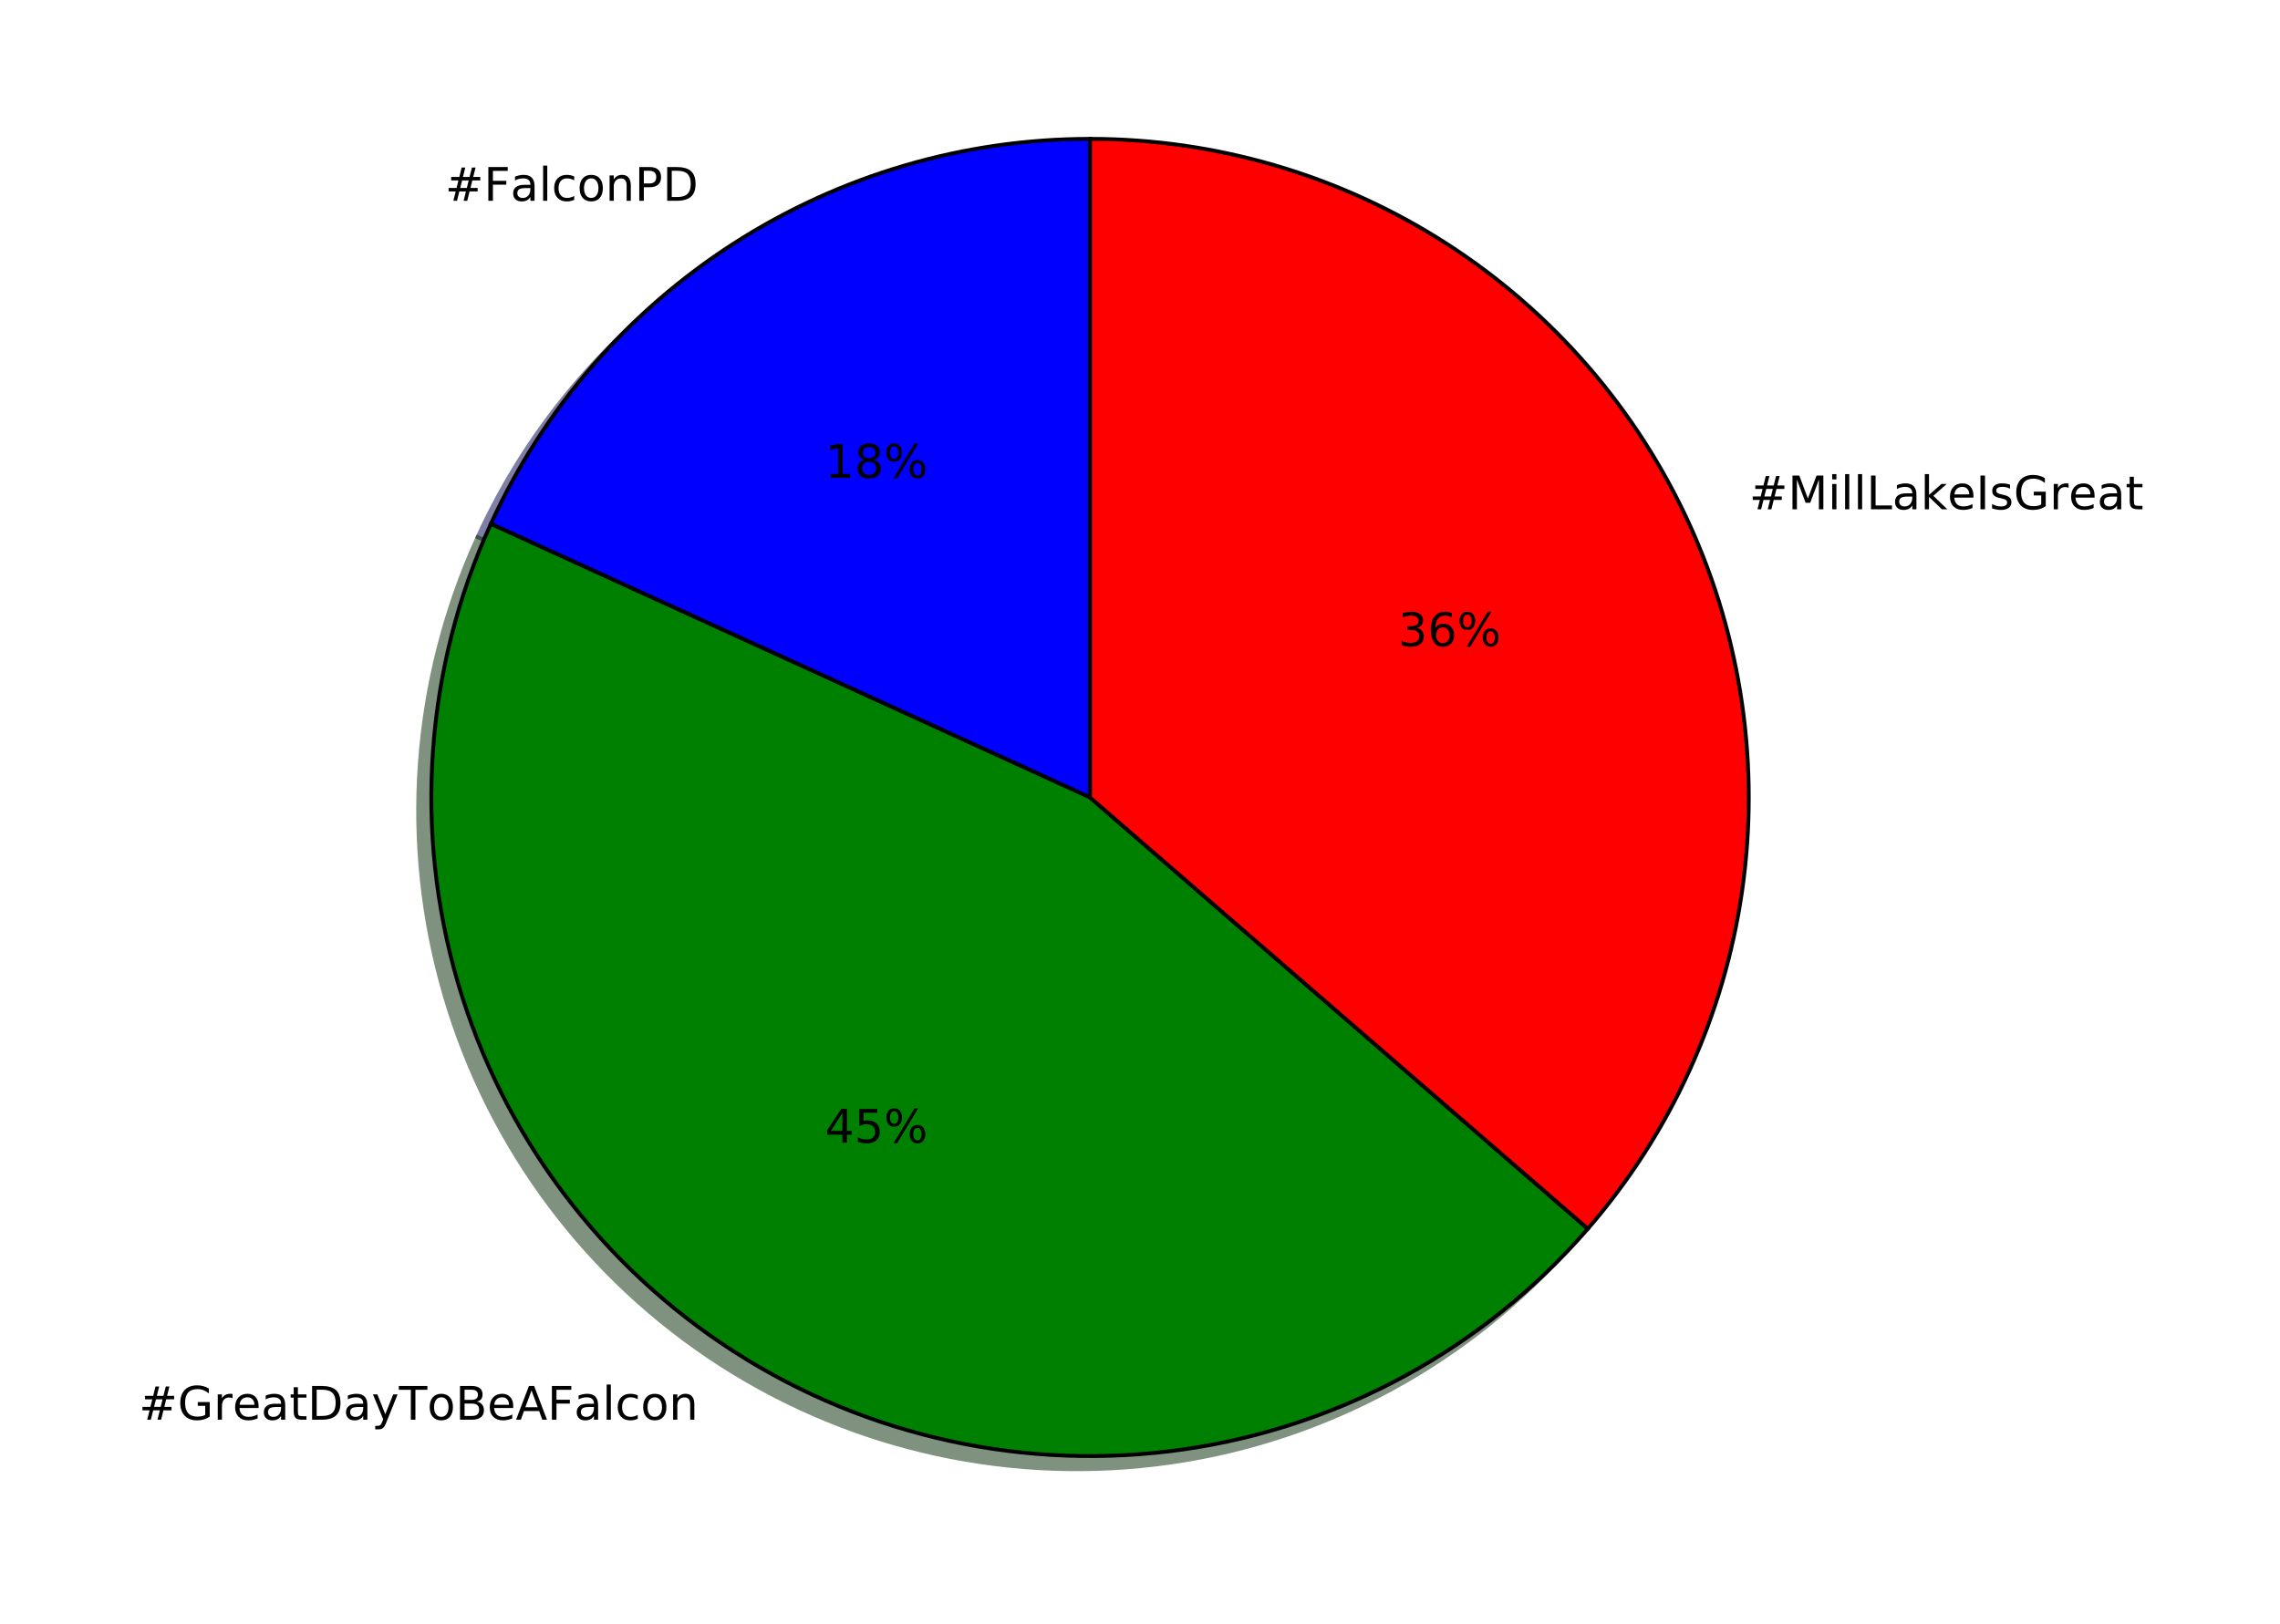
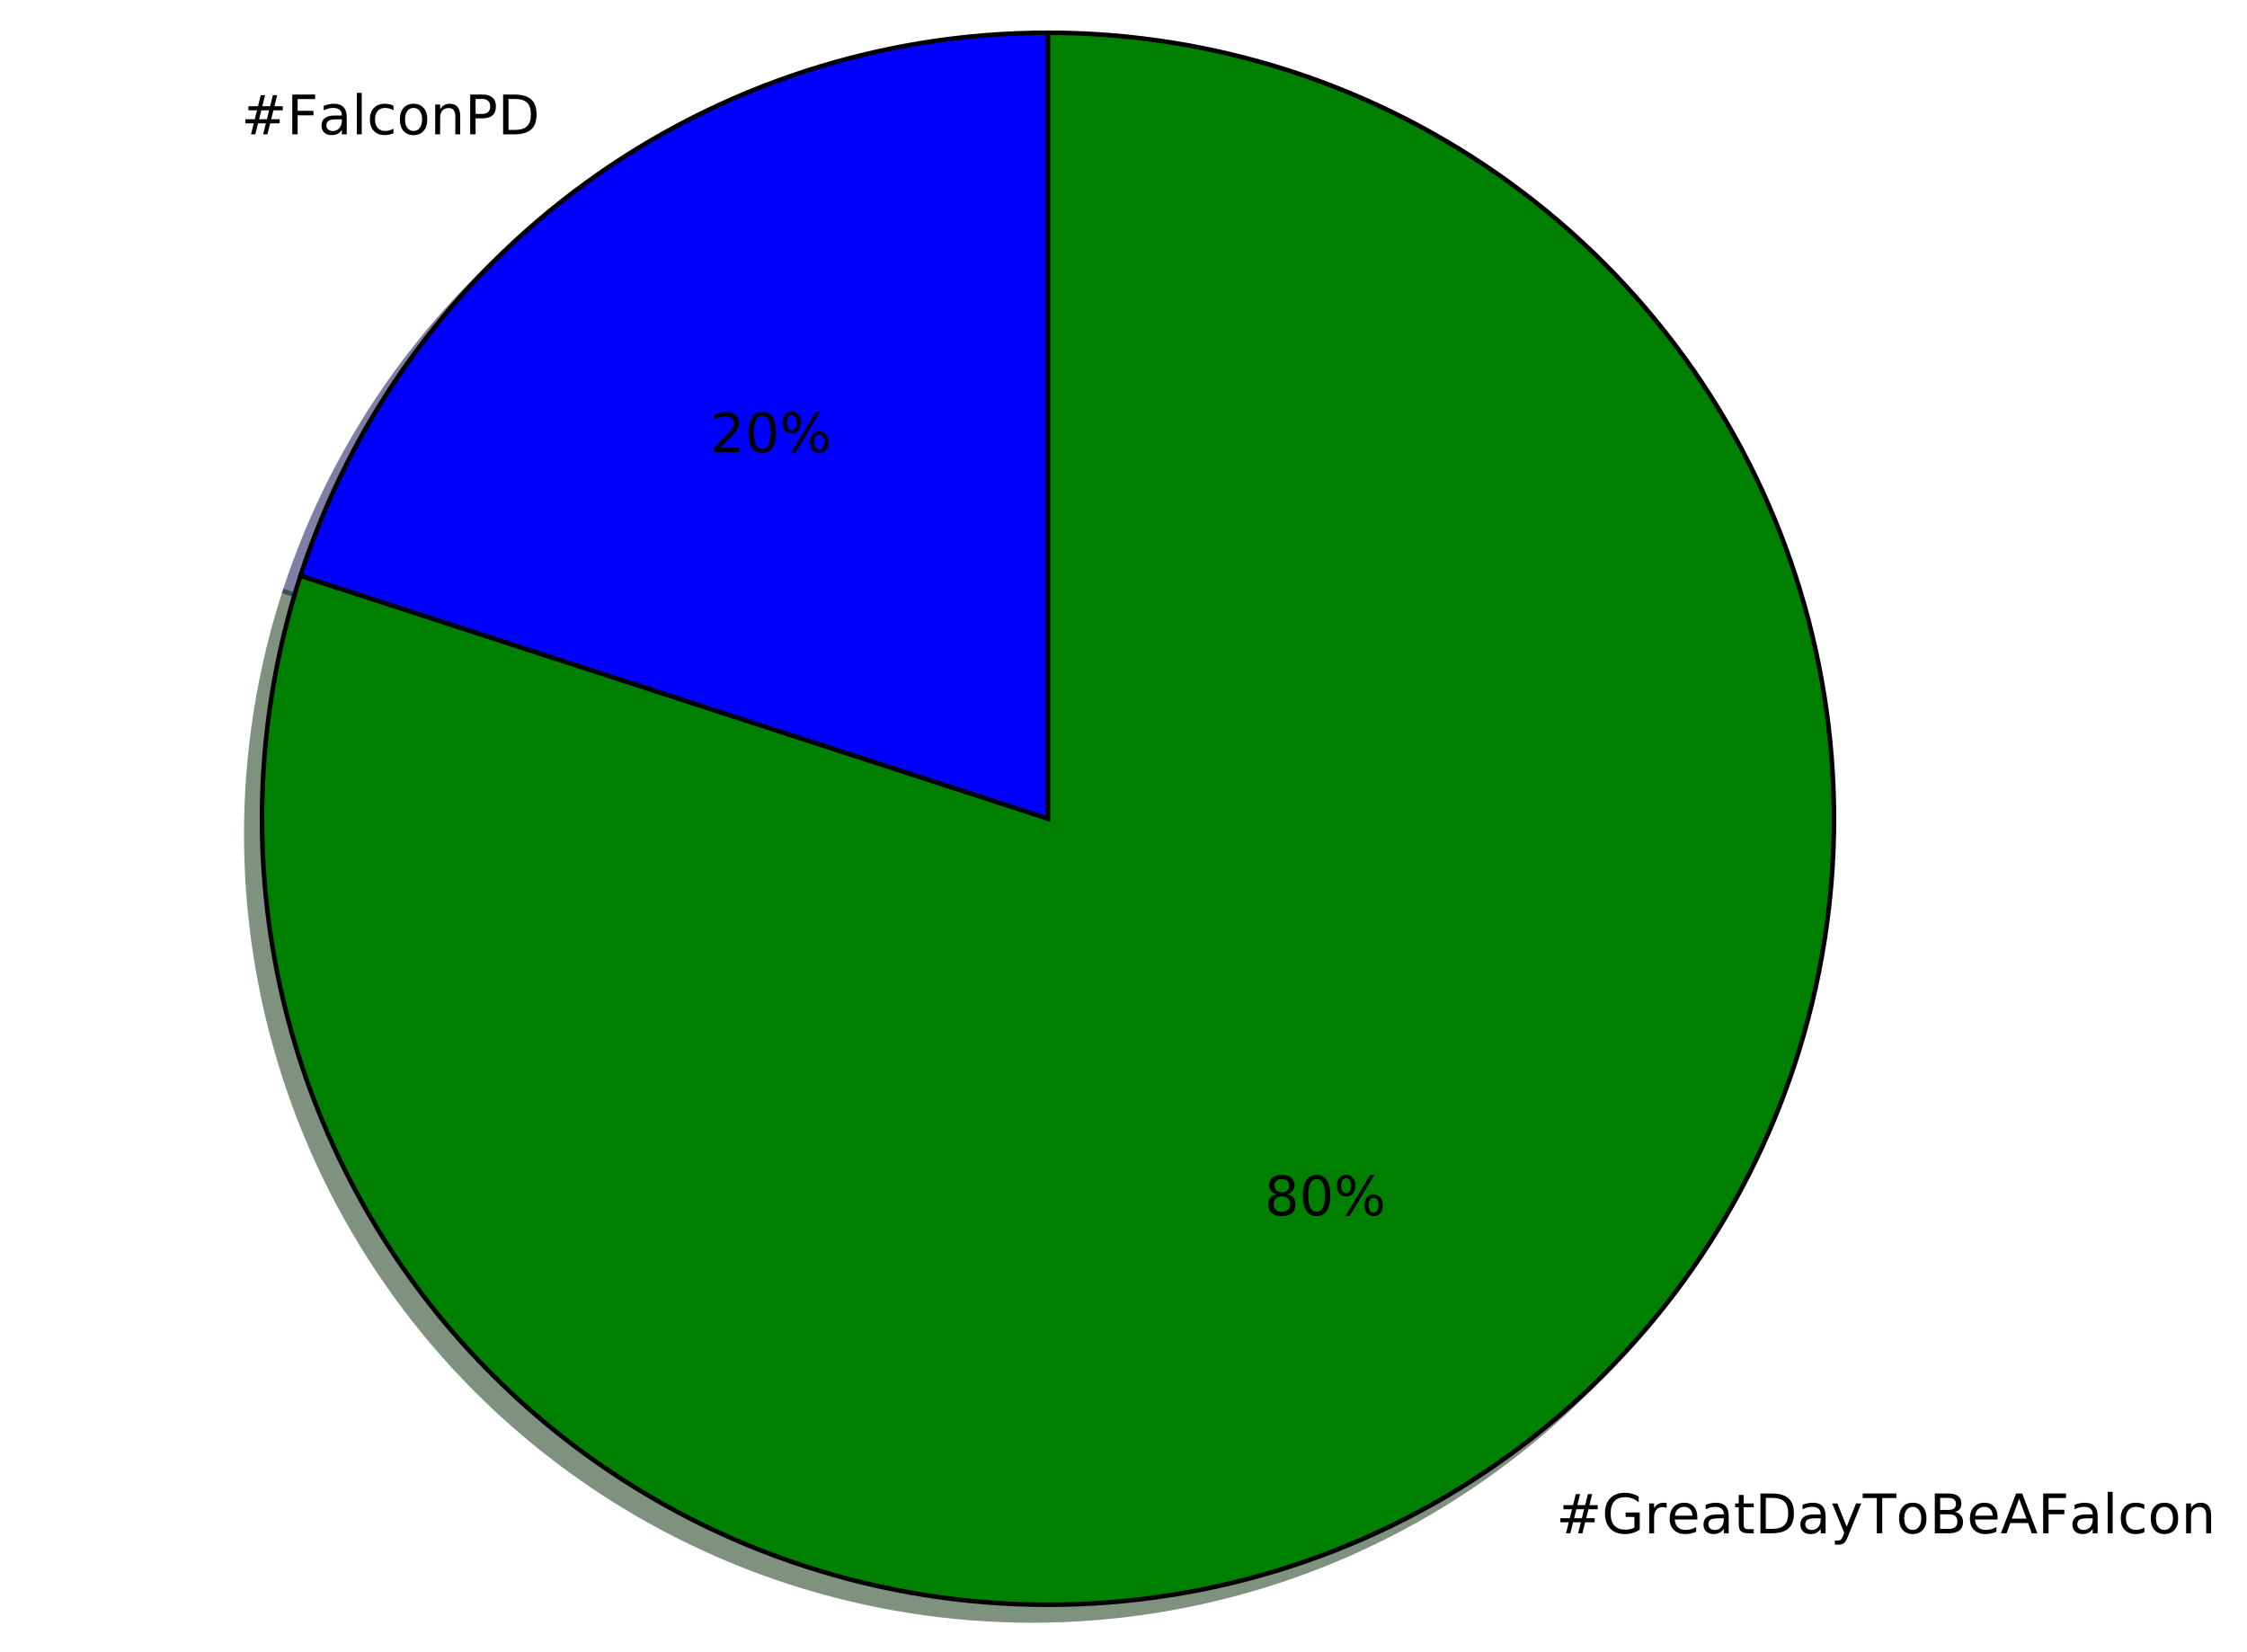
- <svg xmlns="http://www.w3.org/2000/svg" xmlns:xlink="http://www.w3.org/1999/xlink" height="421pt" version="1.1" viewBox="0 0 591 421" width="591pt">
+ <svg xmlns="http://www.w3.org/2000/svg" xmlns:xlink="http://www.w3.org/1999/xlink" height="363pt" version="1.1" viewBox="0 0 494 363" width="494pt">
  <defs>
    <style type="text/css">
*{stroke-linecap:butt;stroke-linejoin:round;stroke-miterlimit:100000;}
  </style>
  </defs>
  <g id="figure_1">
    <g id="patch_1">
-       <path d="M 0 421.015  L 591.636 421.015  L 591.636 0  L 0 0  z " style="fill:#ffffff;" />
+       <path d="M 0 363.456  L 494.331 363.456  L 494.331 0  L 0 0  z " style="fill:#ffffff;" />
    </g>
    <g id="axes_1">
      <g id="patch_2">
-         <path d="M 279.134 39.415  C 246.405 39.415 214.355 48.826 186.821 66.52  C 159.288 84.215 137.414 109.459 123.817 139.231  L 279.134 210.162  L 279.134 39.415  z " style="fill:#00004c;opacity:0.5;stroke:#00004c;stroke-linejoin:miter;" />
+         <path d="M 226.944 10.656  C 190.458 10.656 154.893 22.212 125.375 43.658  C 95.857 65.104 73.876 95.358 62.601 130.058  L 226.944 183.456  L 226.944 10.656  z " style="fill:#00004c;opacity:0.5;stroke:#00004c;stroke-linejoin:miter;" />
      </g>
      <g id="patch_3">
-         <path d="M 123.817 139.231  C 106.759 176.584 103.734 218.866 115.304 258.267  C 126.873 297.668 152.276 331.602 186.821 353.803  C 221.367 376.004 262.788 385.015 303.434 379.171  C 344.08 373.327 381.285 353.012 408.176 321.977  L 279.134 210.162  L 123.817 139.231  z " style="fill:#002600;opacity:0.5;stroke:#002600;stroke-linejoin:miter;" />
+         <path d="M 62.601 130.058  C 56.998 147.303 54.144 165.323 54.144 183.456  C 54.144 201.589 56.998 219.609 62.601 236.854  C 68.205 254.099 76.488 270.356 87.146 285.025  C 97.804 299.695 110.705 312.596 125.375 323.254  C 140.044 333.912 156.301 342.195 173.546 347.799  C 190.791 353.402 208.811 356.256 226.944 356.256  C 245.077 356.256 263.097 353.402 280.342 347.799  C 297.587 342.195 313.844 333.912 328.513 323.254  C 343.183 312.596 356.084 299.695 366.742 285.025  C 377.4 270.356 385.683 254.099 391.287 236.854  C 396.89 219.609 399.744 201.589 399.744 183.456  C 399.744 165.323 396.89 147.303 391.287 130.058  C 385.683 112.813 377.4 96.556 366.742 81.887  C 356.084 67.217 343.183 54.316 328.513 43.658  C 313.844 33 297.587 24.717 280.342 19.113  C 263.097 13.51 245.077 10.656 226.944 10.656  L 226.944 183.456  L 62.601 130.058  z " style="fill:#002600;opacity:0.5;stroke:#002600;stroke-linejoin:miter;" />
      </g>
      <g id="patch_4">
-         <path d="M 408.176 321.977  C 429.609 297.242 443.485 266.858 448.143 234.462  C 452.801 202.065 448.047 169.003 434.451 139.231  C 420.855 109.459 398.981 84.215 371.447 66.52  C 343.913 48.826 311.864 39.415 279.134 39.415  L 279.134 210.162  L 408.176 321.977  z " style="fill:#4c0000;opacity:0.5;stroke:#4c0000;stroke-linejoin:miter;" />
+         <path d="M 230.4 7.2  C 193.914 7.2 158.349 18.756 128.831 40.202  C 99.313 61.648 77.332 91.902 66.057 126.602  L 230.4 180  L 230.4 7.2  z " style="fill:#0000ff;stroke:#000000;stroke-linejoin:miter;" />
      </g>
      <g id="patch_5">
-         <path d="M 282.549 36  C 249.82 36 217.77 45.411 190.236 63.105  C 162.702 80.8 140.828 106.044 127.232 135.816  L 282.549 206.747  L 282.549 36  z " style="fill:#0000ff;stroke:#000000;stroke-linejoin:miter;" />
-       </g>
-       <g id="patch_6">
-         <path d="M 127.232 135.816  C 110.173 173.169 107.149 215.451 118.719 254.852  C 130.288 294.253 155.691 328.187 190.236 350.388  C 224.782 372.589 266.203 381.6 306.849 375.756  C 347.495 369.912 384.7 349.597 411.591 318.562  L 282.549 206.747  L 127.232 135.816  z " style="fill:#008000;stroke:#000000;stroke-linejoin:miter;" />
-       </g>
-       <g id="patch_7">
-         <path d="M 411.591 318.562  C 433.024 293.827 446.9 263.443 451.558 231.047  C 456.216 198.65 451.462 165.588 437.866 135.816  C 424.27 106.044 402.396 80.8 374.862 63.105  C 347.328 45.411 315.278 36 282.549 36  L 282.549 206.747  L 411.591 318.562  z " style="fill:#ff0000;stroke:#000000;stroke-linejoin:miter;" />
+         <path d="M 66.057 126.602  C 60.454 143.847 57.6 161.867 57.6 180  C 57.6 198.133 60.454 216.153 66.057 233.398  C 71.661 250.643 79.944 266.9 90.602 281.569  C 101.26 296.239 114.161 309.14 128.831 319.798  C 143.5 330.456 159.757 338.739 177.002 344.343  C 194.247 349.946 212.267 352.8 230.4 352.8  C 248.533 352.8 266.553 349.946 283.798 344.343  C 301.043 338.739 317.3 330.456 331.969 319.798  C 346.639 309.14 359.54 296.239 370.198 281.569  C 380.856 266.9 389.139 250.643 394.743 233.398  C 400.346 216.153 403.2 198.133 403.2 180  C 403.2 161.867 400.346 143.847 394.743 126.602  C 389.139 109.357 380.856 93.1 370.198 78.431  C 359.54 63.761 346.639 50.86 331.969 40.202  C 317.3 29.544 301.043 21.261 283.798 15.657  C 266.553 10.054 248.533 7.2 230.4 7.2  L 230.4 180  L 66.057 126.602  z " style="fill:#008000;stroke:#000000;stroke-linejoin:miter;" />
      </g>
      <g id="matplotlib.axis_1" />
      <g id="matplotlib.axis_2" />
      <g id="text_1">
        <defs>
+           <path d="M 51.125 44  L 36.922 44  L 32.812 27.688  L 47.125 27.688  z M 43.797 71.781  L 38.719 51.516  L 52.984 51.516  L 58.109 71.781  L 65.922 71.781  L 60.891 51.516  L 76.125 51.516  L 76.125 44  L 58.984 44  L 54.984 27.688  L 70.516 27.688  L 70.516 20.219  L 53.078 20.219  L 48 0  L 40.188 0  L 45.219 20.219  L 30.906 20.219  L 25.875 0  L 18.016 0  L 23.094 20.219  L 7.719 20.219  L 7.719 27.688  L 24.906 27.688  L 29 44  L 13.281 44  L 13.281 51.516  L 30.906 51.516  L 35.891 71.781  z " id="BitstreamVeraSans-Roman-23" />
+           <path d="M 30.609 48.391  Q 23.391 48.391 19.188 42.75  Q 14.984 37.109 14.984 27.297  Q 14.984 17.484 19.156 11.844  Q 23.344 6.203 30.609 6.203  Q 37.797 6.203 41.984 11.859  Q 46.188 17.531 46.188 27.297  Q 46.188 37.016 41.984 42.703  Q 37.797 48.391 30.609 48.391  M 30.609 56  Q 42.328 56 49.016 48.375  Q 55.719 40.766 55.719 27.297  Q 55.719 13.875 49.016 6.219  Q 42.328 -1.422 30.609 -1.422  Q 18.844 -1.422 12.172 6.219  Q 5.516 13.875 5.516 27.297  Q 5.516 40.766 12.172 48.375  Q 18.844 56 30.609 56  " id="BitstreamVeraSans-Roman-6f" />
+           <path d="M 48.781 52.594  L 48.781 44.188  Q 44.969 46.297 41.141 47.344  Q 37.312 48.391 33.406 48.391  Q 24.656 48.391 19.812 42.844  Q 14.984 37.312 14.984 27.297  Q 14.984 17.281 19.812 11.734  Q 24.656 6.203 33.406 6.203  Q 37.312 6.203 41.141 7.25  Q 44.969 8.297 48.781 10.406  L 48.781 2.094  Q 45.016 0.344 40.984 -0.531  Q 36.969 -1.422 32.422 -1.422  Q 20.062 -1.422 12.781 6.344  Q 5.516 14.109 5.516 27.297  Q 5.516 40.672 12.859 48.328  Q 20.219 56 33.016 56  Q 37.156 56 41.109 55.141  Q 45.062 54.297 48.781 52.594  " id="BitstreamVeraSans-Roman-63" />
+           <path d="M 54.891 33.016  L 54.891 0  L 45.906 0  L 45.906 32.719  Q 45.906 40.484 42.875 44.328  Q 39.844 48.188 33.797 48.188  Q 26.516 48.188 22.312 43.547  Q 18.109 38.922 18.109 30.906  L 18.109 0  L 9.078 0  L 9.078 54.688  L 18.109 54.688  L 18.109 46.188  Q 21.344 51.125 25.703 53.562  Q 30.078 56 35.797 56  Q 45.219 56 50.047 50.172  Q 54.891 44.344 54.891 33.016  " id="BitstreamVeraSans-Roman-6e" />
+           <path d="M 9.422 75.984  L 18.406 75.984  L 18.406 0  L 9.422 0  z " id="BitstreamVeraSans-Roman-6c" />
          <path d="M 34.281 27.484  Q 23.391 27.484 19.188 25  Q 14.984 22.516 14.984 16.5  Q 14.984 11.719 18.141 8.906  Q 21.297 6.109 26.703 6.109  Q 34.188 6.109 38.703 11.406  Q 43.219 16.703 43.219 25.484  L 43.219 27.484  z M 52.203 31.203  L 52.203 0  L 43.219 0  L 43.219 8.297  Q 40.141 3.328 35.547 0.953  Q 30.953 -1.422 24.312 -1.422  Q 15.922 -1.422 10.953 3.297  Q 6 8.016 6 15.922  Q 6 25.141 12.172 29.828  Q 18.359 34.516 30.609 34.516  L 43.219 34.516  L 43.219 35.406  Q 43.219 41.609 39.141 45  Q 35.062 48.391 27.688 48.391  Q 23 48.391 18.547 47.266  Q 14.109 46.141 10.016 43.891  L 10.016 52.203  Q 14.938 54.109 19.578 55.047  Q 24.219 56 28.609 56  Q 40.484 56 46.344 49.844  Q 52.203 43.703 52.203 31.203  " id="BitstreamVeraSans-Roman-61" />
-           <path d="M 48.781 52.594  L 48.781 44.188  Q 44.969 46.297 41.141 47.344  Q 37.312 48.391 33.406 48.391  Q 24.656 48.391 19.812 42.844  Q 14.984 37.312 14.984 27.297  Q 14.984 17.281 19.812 11.734  Q 24.656 6.203 33.406 6.203  Q 37.312 6.203 41.141 7.25  Q 44.969 8.297 48.781 10.406  L 48.781 2.094  Q 45.016 0.344 40.984 -0.531  Q 36.969 -1.422 32.422 -1.422  Q 20.062 -1.422 12.781 6.344  Q 5.516 14.109 5.516 27.297  Q 5.516 40.672 12.859 48.328  Q 20.219 56 33.016 56  Q 37.156 56 41.109 55.141  Q 45.062 54.297 48.781 52.594  " id="BitstreamVeraSans-Roman-63" />
          <path d="M 19.672 64.797  L 19.672 8.109  L 31.594 8.109  Q 46.688 8.109 53.688 14.938  Q 60.688 21.781 60.688 36.531  Q 60.688 51.172 53.688 57.984  Q 46.688 64.797 31.594 64.797  z M 9.812 72.906  L 30.078 72.906  Q 51.266 72.906 61.172 64.094  Q 71.094 55.281 71.094 36.531  Q 71.094 17.672 61.125 8.828  Q 51.172 0 30.078 0  L 9.812 0  z " id="BitstreamVeraSans-Roman-44" />
-           <path d="M 30.609 48.391  Q 23.391 48.391 19.188 42.75  Q 14.984 37.109 14.984 27.297  Q 14.984 17.484 19.156 11.844  Q 23.344 6.203 30.609 6.203  Q 37.797 6.203 41.984 11.859  Q 46.188 17.531 46.188 27.297  Q 46.188 37.016 41.984 42.703  Q 37.797 48.391 30.609 48.391  M 30.609 56  Q 42.328 56 49.016 48.375  Q 55.719 40.766 55.719 27.297  Q 55.719 13.875 49.016 6.219  Q 42.328 -1.422 30.609 -1.422  Q 18.844 -1.422 12.172 6.219  Q 5.516 13.875 5.516 27.297  Q 5.516 40.766 12.172 48.375  Q 18.844 56 30.609 56  " id="BitstreamVeraSans-Roman-6f" />
          <path d="M 9.812 72.906  L 51.703 72.906  L 51.703 64.594  L 19.672 64.594  L 19.672 43.109  L 48.578 43.109  L 48.578 34.812  L 19.672 34.812  L 19.672 0  L 9.812 0  z " id="BitstreamVeraSans-Roman-46" />
          <path d="M 19.672 64.797  L 19.672 37.406  L 32.078 37.406  Q 38.969 37.406 42.719 40.969  Q 46.484 44.531 46.484 51.125  Q 46.484 57.672 42.719 61.234  Q 38.969 64.797 32.078 64.797  z M 9.812 72.906  L 32.078 72.906  Q 44.344 72.906 50.609 67.359  Q 56.891 61.812 56.891 51.125  Q 56.891 40.328 50.609 34.812  Q 44.344 29.297 32.078 29.297  L 19.672 29.297  L 19.672 0  L 9.812 0  z " id="BitstreamVeraSans-Roman-50" />
-           <path d="M 51.125 44  L 36.922 44  L 32.812 27.688  L 47.125 27.688  z M 43.797 71.781  L 38.719 51.516  L 52.984 51.516  L 58.109 71.781  L 65.922 71.781  L 60.891 51.516  L 76.125 51.516  L 76.125 44  L 58.984 44  L 54.984 27.688  L 70.516 27.688  L 70.516 20.219  L 53.078 20.219  L 48 0  L 40.188 0  L 45.219 20.219  L 30.906 20.219  L 25.875 0  L 18.016 0  L 23.094 20.219  L 7.719 20.219  L 7.719 27.688  L 24.906 27.688  L 29 44  L 13.281 44  L 13.281 51.516  L 30.906 51.516  L 35.891 71.781  z " id="BitstreamVeraSans-Roman-23" />
-           <path d="M 54.891 33.016  L 54.891 0  L 45.906 0  L 45.906 32.719  Q 45.906 40.484 42.875 44.328  Q 39.844 48.188 33.797 48.188  Q 26.516 48.188 22.312 43.547  Q 18.109 38.922 18.109 30.906  L 18.109 0  L 9.078 0  L 9.078 54.688  L 18.109 54.688  L 18.109 46.188  Q 21.344 51.125 25.703 53.562  Q 30.078 56 35.797 56  Q 45.219 56 50.047 50.172  Q 54.891 44.344 54.891 33.016  " id="BitstreamVeraSans-Roman-6e" />
-           <path d="M 9.422 75.984  L 18.406 75.984  L 18.406 0  L 9.422 0  z " id="BitstreamVeraSans-Roman-6c" />
        </defs>
-         <g transform="translate(115.3556 52.05259)scale(0.12 -0.12)">
+         <g transform="translate(53.0244 29.5333)scale(0.12 -0.12)">
          <use xlink:href="#BitstreamVeraSans-Roman-23" />
          <use x="83.789" xlink:href="#BitstreamVeraSans-Roman-46" />
          <use x="141.168" xlink:href="#BitstreamVeraSans-Roman-61" />
          <use x="202.447" xlink:href="#BitstreamVeraSans-Roman-6c" />
          <use x="230.23" xlink:href="#BitstreamVeraSans-Roman-63" />
          <use x="285.211" xlink:href="#BitstreamVeraSans-Roman-6f" />
          <use x="346.393" xlink:href="#BitstreamVeraSans-Roman-6e" />
          <use x="409.771" xlink:href="#BitstreamVeraSans-Roman-50" />
          <use x="470.074" xlink:href="#BitstreamVeraSans-Roman-44" />
        </g>
      </g>
      <g id="text_2">
        <defs>
-           <path d="M 31.781 34.625  Q 24.75 34.625 20.719 30.859  Q 16.703 27.094 16.703 20.516  Q 16.703 13.922 20.719 10.156  Q 24.75 6.391 31.781 6.391  Q 38.812 6.391 42.859 10.172  Q 46.922 13.969 46.922 20.516  Q 46.922 27.094 42.891 30.859  Q 38.875 34.625 31.781 34.625  M 21.922 38.812  Q 15.578 40.375 12.031 44.719  Q 8.5 49.078 8.5 55.328  Q 8.5 64.062 14.719 69.141  Q 20.953 74.219 31.781 74.219  Q 42.672 74.219 48.875 69.141  Q 55.078 64.062 55.078 55.328  Q 55.078 49.078 51.531 44.719  Q 48 40.375 41.703 38.812  Q 48.828 37.156 52.797 32.312  Q 56.781 27.484 56.781 20.516  Q 56.781 9.906 50.312 4.234  Q 43.844 -1.422 31.781 -1.422  Q 19.734 -1.422 13.25 4.234  Q 6.781 9.906 6.781 20.516  Q 6.781 27.484 10.781 32.312  Q 14.797 37.156 21.922 38.812  M 18.312 54.391  Q 18.312 48.734 21.844 45.562  Q 25.391 42.391 31.781 42.391  Q 38.141 42.391 41.719 45.562  Q 45.312 48.734 45.312 54.391  Q 45.312 60.062 41.719 63.234  Q 38.141 66.406 31.781 66.406  Q 25.391 66.406 21.844 63.234  Q 18.312 60.062 18.312 54.391  " id="BitstreamVeraSans-Roman-38" />
          <path d="M 72.703 32.078  Q 68.453 32.078 66.031 28.469  Q 63.625 24.859 63.625 18.406  Q 63.625 12.062 66.031 8.422  Q 68.453 4.781 72.703 4.781  Q 76.859 4.781 79.266 8.422  Q 81.688 12.062 81.688 18.406  Q 81.688 24.812 79.266 28.438  Q 76.859 32.078 72.703 32.078  M 72.703 38.281  Q 80.422 38.281 84.953 32.906  Q 89.5 27.547 89.5 18.406  Q 89.5 9.281 84.938 3.922  Q 80.375 -1.422 72.703 -1.422  Q 64.891 -1.422 60.344 3.922  Q 55.812 9.281 55.812 18.406  Q 55.812 27.594 60.375 32.938  Q 64.938 38.281 72.703 38.281  M 22.312 68.016  Q 18.109 68.016 15.688 64.375  Q 13.281 60.75 13.281 54.391  Q 13.281 47.953 15.672 44.328  Q 18.062 40.719 22.312 40.719  Q 26.562 40.719 28.969 44.328  Q 31.391 47.953 31.391 54.391  Q 31.391 60.688 28.953 64.344  Q 26.516 68.016 22.312 68.016  M 66.406 74.219  L 74.219 74.219  L 28.609 -1.422  L 20.797 -1.422  z M 22.312 74.219  Q 30.031 74.219 34.609 68.875  Q 39.203 63.531 39.203 54.391  Q 39.203 45.172 34.641 39.844  Q 30.078 34.516 22.312 34.516  Q 14.547 34.516 10.031 39.859  Q 5.516 45.219 5.516 54.391  Q 5.516 63.484 10.047 68.844  Q 14.594 74.219 22.312 74.219  " id="BitstreamVeraSans-Roman-25" />
-           <path d="M 12.406 8.297  L 28.516 8.297  L 28.516 63.922  L 10.984 60.406  L 10.984 69.391  L 28.422 72.906  L 38.281 72.906  L 38.281 8.297  L 54.391 8.297  L 54.391 0  L 12.406 0  z " id="BitstreamVeraSans-Roman-31" />
+           <path d="M 31.781 66.406  Q 24.172 66.406 20.328 58.906  Q 16.5 51.422 16.5 36.375  Q 16.5 21.391 20.328 13.891  Q 24.172 6.391 31.781 6.391  Q 39.453 6.391 43.281 13.891  Q 47.125 21.391 47.125 36.375  Q 47.125 51.422 43.281 58.906  Q 39.453 66.406 31.781 66.406  M 31.781 74.219  Q 44.047 74.219 50.516 64.516  Q 56.984 54.828 56.984 36.375  Q 56.984 17.969 50.516 8.266  Q 44.047 -1.422 31.781 -1.422  Q 19.531 -1.422 13.062 8.266  Q 6.594 17.969 6.594 36.375  Q 6.594 54.828 13.062 64.516  Q 19.531 74.219 31.781 74.219  " id="BitstreamVeraSans-Roman-30" />
+           <path d="M 19.188 8.297  L 53.609 8.297  L 53.609 0  L 7.328 0  L 7.328 8.297  Q 12.938 14.109 22.625 23.891  Q 32.328 33.688 34.812 36.531  Q 39.547 41.844 41.422 45.531  Q 43.312 49.219 43.312 52.781  Q 43.312 58.594 39.234 62.25  Q 35.156 65.922 28.609 65.922  Q 23.969 65.922 18.812 64.312  Q 13.672 62.703 7.812 59.422  L 7.812 69.391  Q 13.766 71.781 18.938 73  Q 24.125 74.219 28.422 74.219  Q 39.75 74.219 46.484 68.547  Q 53.219 62.891 53.219 53.422  Q 53.219 48.922 51.531 44.891  Q 49.859 40.875 45.406 35.406  Q 44.188 33.984 37.641 27.219  Q 31.109 20.453 19.188 8.297  " id="BitstreamVeraSans-Roman-32" />
        </defs>
-         <g transform="translate(213.8254 123.8733)scale(0.12 -0.12)">
-           <use xlink:href="#BitstreamVeraSans-Roman-31" />
-           <use x="63.623" xlink:href="#BitstreamVeraSans-Roman-38" />
+         <g transform="translate(156.1225 99.43237)scale(0.12 -0.12)">
+           <use xlink:href="#BitstreamVeraSans-Roman-32" />
+           <use x="63.623" xlink:href="#BitstreamVeraSans-Roman-30" />
          <use x="127.246" xlink:href="#BitstreamVeraSans-Roman-25" />
        </g>
      </g>
      <g id="text_3">
        <defs>
+           <path d="M 59.516 10.406  L 59.516 29.984  L 43.406 29.984  L 43.406 38.094  L 69.281 38.094  L 69.281 6.781  Q 63.578 2.734 56.688 0.656  Q 49.812 -1.422 42 -1.422  Q 24.906 -1.422 15.25 8.562  Q 5.609 18.562 5.609 36.375  Q 5.609 54.25 15.25 64.234  Q 24.906 74.219 42 74.219  Q 49.125 74.219 55.547 72.453  Q 61.969 70.703 67.391 67.281  L 67.391 56.781  Q 61.922 61.422 55.766 63.766  Q 49.609 66.109 42.828 66.109  Q 29.438 66.109 22.719 58.641  Q 16.016 51.172 16.016 36.375  Q 16.016 21.625 22.719 14.156  Q 29.438 6.688 42.828 6.688  Q 48.047 6.688 52.141 7.594  Q 56.25 8.5 59.516 10.406  " id="BitstreamVeraSans-Roman-47" />
+           <path d="M 41.109 46.297  Q 39.594 47.172 37.812 47.578  Q 36.031 48 33.891 48  Q 26.266 48 22.188 43.047  Q 18.109 38.094 18.109 28.812  L 18.109 0  L 9.078 0  L 9.078 54.688  L 18.109 54.688  L 18.109 46.188  Q 20.953 51.172 25.484 53.578  Q 30.031 56 36.531 56  Q 37.453 56 38.578 55.875  Q 39.703 55.766 41.062 55.516  z " id="BitstreamVeraSans-Roman-72" />
+           <path d="M 34.188 63.188  L 20.797 26.906  L 47.609 26.906  z M 28.609 72.906  L 39.797 72.906  L 67.578 0  L 57.328 0  L 50.688 18.703  L 17.828 18.703  L 11.188 0  L 0.781 0  z " id="BitstreamVeraSans-Roman-41" />
+           <path d="M 19.672 34.812  L 19.672 8.109  L 35.5 8.109  Q 43.453 8.109 47.281 11.406  Q 51.125 14.703 51.125 21.484  Q 51.125 28.328 47.281 31.562  Q 43.453 34.812 35.5 34.812  z M 19.672 64.797  L 19.672 42.828  L 34.281 42.828  Q 41.5 42.828 45.031 45.531  Q 48.578 48.25 48.578 53.812  Q 48.578 59.328 45.031 62.062  Q 41.5 64.797 34.281 64.797  z M 9.812 72.906  L 35.016 72.906  Q 46.297 72.906 52.391 68.219  Q 58.5 63.531 58.5 54.891  Q 58.5 48.188 55.375 44.234  Q 52.25 40.281 46.188 39.312  Q 53.469 37.75 57.5 32.781  Q 61.531 27.828 61.531 20.406  Q 61.531 10.641 54.891 5.312  Q 48.25 0 35.984 0  L 9.812 0  z " id="BitstreamVeraSans-Roman-42" />
+           <path d="M 18.312 70.219  L 18.312 54.688  L 36.812 54.688  L 36.812 47.703  L 18.312 47.703  L 18.312 18.016  Q 18.312 11.328 20.141 9.422  Q 21.969 7.516 27.594 7.516  L 36.812 7.516  L 36.812 0  L 27.594 0  Q 17.188 0 13.234 3.875  Q 9.281 7.766 9.281 18.016  L 9.281 47.703  L 2.688 47.703  L 2.688 54.688  L 9.281 54.688  L 9.281 70.219  z " id="BitstreamVeraSans-Roman-74" />
          <path d="M 32.172 -5.078  Q 28.375 -14.844 24.75 -17.812  Q 21.141 -20.797 15.094 -20.797  L 7.906 -20.797  L 7.906 -13.281  L 13.188 -13.281  Q 16.891 -13.281 18.938 -11.516  Q 21 -9.766 23.484 -3.219  L 25.094 0.875  L 2.984 54.688  L 12.5 54.688  L 29.594 11.922  L 46.688 54.688  L 56.203 54.688  z " id="BitstreamVeraSans-Roman-79" />
          <path d="M -0.297 72.906  L 61.375 72.906  L 61.375 64.594  L 35.5 64.594  L 35.5 0  L 25.594 0  L 25.594 64.594  L -0.297 64.594  z " id="BitstreamVeraSans-Roman-54" />
-           <path d="M 59.516 10.406  L 59.516 29.984  L 43.406 29.984  L 43.406 38.094  L 69.281 38.094  L 69.281 6.781  Q 63.578 2.734 56.688 0.656  Q 49.812 -1.422 42 -1.422  Q 24.906 -1.422 15.25 8.562  Q 5.609 18.562 5.609 36.375  Q 5.609 54.25 15.25 64.234  Q 24.906 74.219 42 74.219  Q 49.125 74.219 55.547 72.453  Q 61.969 70.703 67.391 67.281  L 67.391 56.781  Q 61.922 61.422 55.766 63.766  Q 49.609 66.109 42.828 66.109  Q 29.438 66.109 22.719 58.641  Q 16.016 51.172 16.016 36.375  Q 16.016 21.625 22.719 14.156  Q 29.438 6.688 42.828 6.688  Q 48.047 6.688 52.141 7.594  Q 56.25 8.5 59.516 10.406  " id="BitstreamVeraSans-Roman-47" />
-           <path d="M 18.312 70.219  L 18.312 54.688  L 36.812 54.688  L 36.812 47.703  L 18.312 47.703  L 18.312 18.016  Q 18.312 11.328 20.141 9.422  Q 21.969 7.516 27.594 7.516  L 36.812 7.516  L 36.812 0  L 27.594 0  Q 17.188 0 13.234 3.875  Q 9.281 7.766 9.281 18.016  L 9.281 47.703  L 2.688 47.703  L 2.688 54.688  L 9.281 54.688  L 9.281 70.219  z " id="BitstreamVeraSans-Roman-74" />
-           <path d="M 19.672 34.812  L 19.672 8.109  L 35.5 8.109  Q 43.453 8.109 47.281 11.406  Q 51.125 14.703 51.125 21.484  Q 51.125 28.328 47.281 31.562  Q 43.453 34.812 35.5 34.812  z M 19.672 64.797  L 19.672 42.828  L 34.281 42.828  Q 41.5 42.828 45.031 45.531  Q 48.578 48.25 48.578 53.812  Q 48.578 59.328 45.031 62.062  Q 41.5 64.797 34.281 64.797  z M 9.812 72.906  L 35.016 72.906  Q 46.297 72.906 52.391 68.219  Q 58.5 63.531 58.5 54.891  Q 58.5 48.188 55.375 44.234  Q 52.25 40.281 46.188 39.312  Q 53.469 37.75 57.5 32.781  Q 61.531 27.828 61.531 20.406  Q 61.531 10.641 54.891 5.312  Q 48.25 0 35.984 0  L 9.812 0  z " id="BitstreamVeraSans-Roman-42" />
-           <path d="M 34.188 63.188  L 20.797 26.906  L 47.609 26.906  z M 28.609 72.906  L 39.797 72.906  L 67.578 0  L 57.328 0  L 50.688 18.703  L 17.828 18.703  L 11.188 0  L 0.781 0  z " id="BitstreamVeraSans-Roman-41" />
-           <path d="M 41.109 46.297  Q 39.594 47.172 37.812 47.578  Q 36.031 48 33.891 48  Q 26.266 48 22.188 43.047  Q 18.109 38.094 18.109 28.812  L 18.109 0  L 9.078 0  L 9.078 54.688  L 18.109 54.688  L 18.109 46.188  Q 20.953 51.172 25.484 53.578  Q 30.031 56 36.531 56  Q 37.453 56 38.578 55.875  Q 39.703 55.766 41.062 55.516  z " id="BitstreamVeraSans-Roman-72" />
          <path d="M 56.203 29.594  L 56.203 25.203  L 14.891 25.203  Q 15.484 15.922 20.484 11.062  Q 25.484 6.203 34.422 6.203  Q 39.594 6.203 44.453 7.469  Q 49.312 8.734 54.109 11.281  L 54.109 2.781  Q 49.266 0.734 44.188 -0.344  Q 39.109 -1.422 33.891 -1.422  Q 20.797 -1.422 13.156 6.188  Q 5.516 13.812 5.516 26.812  Q 5.516 40.234 12.766 48.109  Q 20.016 56 32.328 56  Q 43.359 56 49.781 48.891  Q 56.203 41.797 56.203 29.594  M 47.219 32.234  Q 47.125 39.594 43.094 43.984  Q 39.062 48.391 32.422 48.391  Q 24.906 48.391 20.391 44.141  Q 15.875 39.891 15.188 32.172  z " id="BitstreamVeraSans-Roman-65" />
        </defs>
-         <g transform="translate(36.0 368.0638)scale(0.12 -0.12)">
+         <g transform="translate(342.1262 337.0892)scale(0.12 -0.12)">
          <use xlink:href="#BitstreamVeraSans-Roman-23" />
          <use x="83.789" xlink:href="#BitstreamVeraSans-Roman-47" />
          <use x="161.279" xlink:href="#BitstreamVeraSans-Roman-72" />
          <use x="202.361" xlink:href="#BitstreamVeraSans-Roman-65" />
          <use x="263.885" xlink:href="#BitstreamVeraSans-Roman-61" />
          <use x="325.164" xlink:href="#BitstreamVeraSans-Roman-74" />
          <use x="364.373" xlink:href="#BitstreamVeraSans-Roman-44" />
          <use x="441.375" xlink:href="#BitstreamVeraSans-Roman-61" />
          <use x="502.654" xlink:href="#BitstreamVeraSans-Roman-79" />
          <use x="561.834" xlink:href="#BitstreamVeraSans-Roman-54" />
          <use x="622.652" xlink:href="#BitstreamVeraSans-Roman-6f" />
          <use x="683.834" xlink:href="#BitstreamVeraSans-Roman-42" />
          <use x="752.438" xlink:href="#BitstreamVeraSans-Roman-65" />
          <use x="813.961" xlink:href="#BitstreamVeraSans-Roman-41" />
          <use x="882.369" xlink:href="#BitstreamVeraSans-Roman-46" />
          <use x="939.748" xlink:href="#BitstreamVeraSans-Roman-61" />
          <use x="1001.027" xlink:href="#BitstreamVeraSans-Roman-6c" />
          <use x="1028.811" xlink:href="#BitstreamVeraSans-Roman-63" />
          <use x="1083.791" xlink:href="#BitstreamVeraSans-Roman-6f" />
          <use x="1144.973" xlink:href="#BitstreamVeraSans-Roman-6e" />
        </g>
      </g>
      <g id="text_4">
        <defs>
-           <path d="M 10.797 72.906  L 49.516 72.906  L 49.516 64.594  L 19.828 64.594  L 19.828 46.734  Q 21.969 47.469 24.109 47.828  Q 26.266 48.188 28.422 48.188  Q 40.625 48.188 47.75 41.5  Q 54.891 34.812 54.891 23.391  Q 54.891 11.625 47.562 5.094  Q 40.234 -1.422 26.906 -1.422  Q 22.312 -1.422 17.547 -0.641  Q 12.797 0.141 7.719 1.703  L 7.719 11.625  Q 12.109 9.234 16.797 8.062  Q 21.484 6.891 26.703 6.891  Q 35.156 6.891 40.078 11.328  Q 45.016 15.766 45.016 23.391  Q 45.016 31 40.078 35.438  Q 35.156 39.891 26.703 39.891  Q 22.75 39.891 18.812 39.016  Q 14.891 38.141 10.797 36.281  z " id="BitstreamVeraSans-Roman-35" />
-           <path d="M 37.797 64.312  L 12.891 25.391  L 37.797 25.391  z M 35.203 72.906  L 47.609 72.906  L 47.609 25.391  L 58.016 25.391  L 58.016 17.188  L 47.609 17.188  L 47.609 0  L 37.797 0  L 37.797 17.188  L 4.891 17.188  L 4.891 26.703  z " id="BitstreamVeraSans-Roman-34" />
+           <path d="M 31.781 34.625  Q 24.75 34.625 20.719 30.859  Q 16.703 27.094 16.703 20.516  Q 16.703 13.922 20.719 10.156  Q 24.75 6.391 31.781 6.391  Q 38.812 6.391 42.859 10.172  Q 46.922 13.969 46.922 20.516  Q 46.922 27.094 42.891 30.859  Q 38.875 34.625 31.781 34.625  M 21.922 38.812  Q 15.578 40.375 12.031 44.719  Q 8.5 49.078 8.5 55.328  Q 8.5 64.062 14.719 69.141  Q 20.953 74.219 31.781 74.219  Q 42.672 74.219 48.875 69.141  Q 55.078 64.062 55.078 55.328  Q 55.078 49.078 51.531 44.719  Q 48 40.375 41.703 38.812  Q 48.828 37.156 52.797 32.312  Q 56.781 27.484 56.781 20.516  Q 56.781 9.906 50.312 4.234  Q 43.844 -1.422 31.781 -1.422  Q 19.734 -1.422 13.25 4.234  Q 6.781 9.906 6.781 20.516  Q 6.781 27.484 10.781 32.312  Q 14.797 37.156 21.922 38.812  M 18.312 54.391  Q 18.312 48.734 21.844 45.562  Q 25.391 42.391 31.781 42.391  Q 38.141 42.391 41.719 45.562  Q 45.312 48.734 45.312 54.391  Q 45.312 60.062 41.719 63.234  Q 38.141 66.406 31.781 66.406  Q 25.391 66.406 21.844 63.234  Q 18.312 60.062 18.312 54.391  " id="BitstreamVeraSans-Roman-38" />
        </defs>
-         <g transform="translate(213.8254 296.2431)scale(0.12 -0.12)">
-           <use xlink:href="#BitstreamVeraSans-Roman-34" />
-           <use x="63.623" xlink:href="#BitstreamVeraSans-Roman-35" />
-           <use x="127.246" xlink:href="#BitstreamVeraSans-Roman-25" />
-         </g>
-       </g>
-       <g id="text_5">
-         <defs>
-           <path d="M 9.812 72.906  L 24.516 72.906  L 43.109 23.297  L 61.812 72.906  L 76.516 72.906  L 76.516 0  L 66.891 0  L 66.891 64.016  L 48.094 14.016  L 38.188 14.016  L 19.391 64.016  L 19.391 0  L 9.812 0  z " id="BitstreamVeraSans-Roman-4d" />
-           <path d="M 9.078 75.984  L 18.109 75.984  L 18.109 31.109  L 44.922 54.688  L 56.391 54.688  L 27.391 29.109  L 57.625 0  L 45.906 0  L 18.109 26.703  L 18.109 0  L 9.078 0  z " id="BitstreamVeraSans-Roman-6b" />
-           <path d="M 9.812 72.906  L 19.672 72.906  L 19.672 8.297  L 55.172 8.297  L 55.172 0  L 9.812 0  z " id="BitstreamVeraSans-Roman-4c" />
-           <path d="M 9.422 54.688  L 18.406 54.688  L 18.406 0  L 9.422 0  z M 9.422 75.984  L 18.406 75.984  L 18.406 64.594  L 9.422 64.594  z " id="BitstreamVeraSans-Roman-69" />
-           <path d="M 44.281 53.078  L 44.281 44.578  Q 40.484 46.531 36.375 47.5  Q 32.281 48.484 27.875 48.484  Q 21.188 48.484 17.844 46.438  Q 14.5 44.391 14.5 40.281  Q 14.5 37.156 16.891 35.375  Q 19.281 33.594 26.516 31.984  L 29.594 31.297  Q 39.156 29.25 43.188 25.516  Q 47.219 21.781 47.219 15.094  Q 47.219 7.469 41.188 3.016  Q 35.156 -1.422 24.609 -1.422  Q 20.219 -1.422 15.453 -0.562  Q 10.688 0.297 5.422 2  L 5.422 11.281  Q 10.406 8.688 15.234 7.391  Q 20.062 6.109 24.812 6.109  Q 31.156 6.109 34.562 8.281  Q 37.984 10.453 37.984 14.406  Q 37.984 18.062 35.516 20.016  Q 33.062 21.969 24.703 23.781  L 21.578 24.516  Q 13.234 26.266 9.516 29.906  Q 5.812 33.547 5.812 39.891  Q 5.812 47.609 11.281 51.797  Q 16.75 56 26.812 56  Q 31.781 56 36.172 55.266  Q 40.578 54.547 44.281 53.078  " id="BitstreamVeraSans-Roman-73" />
-           <path d="M 9.812 72.906  L 19.672 72.906  L 19.672 0  L 9.812 0  z " id="BitstreamVeraSans-Roman-49" />
-         </defs>
-         <g transform="translate(453.3976 132.0343)scale(0.12 -0.12)">
-           <use xlink:href="#BitstreamVeraSans-Roman-23" />
-           <use x="83.789" xlink:href="#BitstreamVeraSans-Roman-4d" />
-           <use x="170.068" xlink:href="#BitstreamVeraSans-Roman-69" />
-           <use x="197.852" xlink:href="#BitstreamVeraSans-Roman-6c" />
-           <use x="225.635" xlink:href="#BitstreamVeraSans-Roman-6c" />
-           <use x="253.418" xlink:href="#BitstreamVeraSans-Roman-4c" />
-           <use x="309.131" xlink:href="#BitstreamVeraSans-Roman-61" />
-           <use x="370.41" xlink:href="#BitstreamVeraSans-Roman-6b" />
-           <use x="428.273" xlink:href="#BitstreamVeraSans-Roman-65" />
-           <use x="489.797" xlink:href="#BitstreamVeraSans-Roman-49" />
-           <use x="519.289" xlink:href="#BitstreamVeraSans-Roman-73" />
-           <use x="571.389" xlink:href="#BitstreamVeraSans-Roman-47" />
-           <use x="648.879" xlink:href="#BitstreamVeraSans-Roman-72" />
-           <use x="689.961" xlink:href="#BitstreamVeraSans-Roman-65" />
-           <use x="751.484" xlink:href="#BitstreamVeraSans-Roman-61" />
-           <use x="812.764" xlink:href="#BitstreamVeraSans-Roman-74" />
-         </g>
-       </g>
-       <g id="text_6">
-         <defs>
-           <path d="M 33.016 40.375  Q 26.375 40.375 22.484 35.828  Q 18.609 31.297 18.609 23.391  Q 18.609 15.531 22.484 10.953  Q 26.375 6.391 33.016 6.391  Q 39.656 6.391 43.531 10.953  Q 47.406 15.531 47.406 23.391  Q 47.406 31.297 43.531 35.828  Q 39.656 40.375 33.016 40.375  M 52.594 71.297  L 52.594 62.312  Q 48.875 64.062 45.094 64.984  Q 41.312 65.922 37.594 65.922  Q 27.828 65.922 22.672 59.328  Q 17.531 52.734 16.797 39.406  Q 19.672 43.656 24.016 45.922  Q 28.375 48.188 33.594 48.188  Q 44.578 48.188 50.953 41.516  Q 57.328 34.859 57.328 23.391  Q 57.328 12.156 50.688 5.359  Q 44.047 -1.422 33.016 -1.422  Q 20.359 -1.422 13.672 8.266  Q 6.984 17.969 6.984 36.375  Q 6.984 53.656 15.188 63.938  Q 23.391 74.219 37.203 74.219  Q 40.922 74.219 44.703 73.484  Q 48.484 72.75 52.594 71.297  " id="BitstreamVeraSans-Roman-36" />
-           <path d="M 40.578 39.312  Q 47.656 37.797 51.625 33  Q 55.609 28.219 55.609 21.188  Q 55.609 10.406 48.188 4.484  Q 40.766 -1.422 27.094 -1.422  Q 22.516 -1.422 17.656 -0.516  Q 12.797 0.391 7.625 2.203  L 7.625 11.719  Q 11.719 9.328 16.594 8.109  Q 21.484 6.891 26.812 6.891  Q 36.078 6.891 40.938 10.547  Q 45.797 14.203 45.797 21.188  Q 45.797 27.641 41.281 31.266  Q 36.766 34.906 28.719 34.906  L 20.219 34.906  L 20.219 43.016  L 29.109 43.016  Q 36.375 43.016 40.234 45.922  Q 44.094 48.828 44.094 54.297  Q 44.094 59.906 40.109 62.906  Q 36.141 65.922 28.719 65.922  Q 24.656 65.922 20.016 65.031  Q 15.375 64.156 9.812 62.312  L 9.812 71.094  Q 15.438 72.656 20.344 73.438  Q 25.25 74.219 29.594 74.219  Q 40.828 74.219 47.359 69.109  Q 53.906 64.016 53.906 55.328  Q 53.906 49.266 50.438 45.094  Q 46.969 40.922 40.578 39.312  " id="BitstreamVeraSans-Roman-33" />
-         </defs>
-         <g transform="translate(362.4032 167.4997)scale(0.12 -0.12)">
-           <use xlink:href="#BitstreamVeraSans-Roman-33" />
-           <use x="63.623" xlink:href="#BitstreamVeraSans-Roman-36" />
+         <g transform="translate(278.0056 267.1901)scale(0.12 -0.12)">
+           <use xlink:href="#BitstreamVeraSans-Roman-38" />
+           <use x="63.623" xlink:href="#BitstreamVeraSans-Roman-30" />
          <use x="127.246" xlink:href="#BitstreamVeraSans-Roman-25" />
        </g>
      </g>
    </g>
  </g>
</svg>
